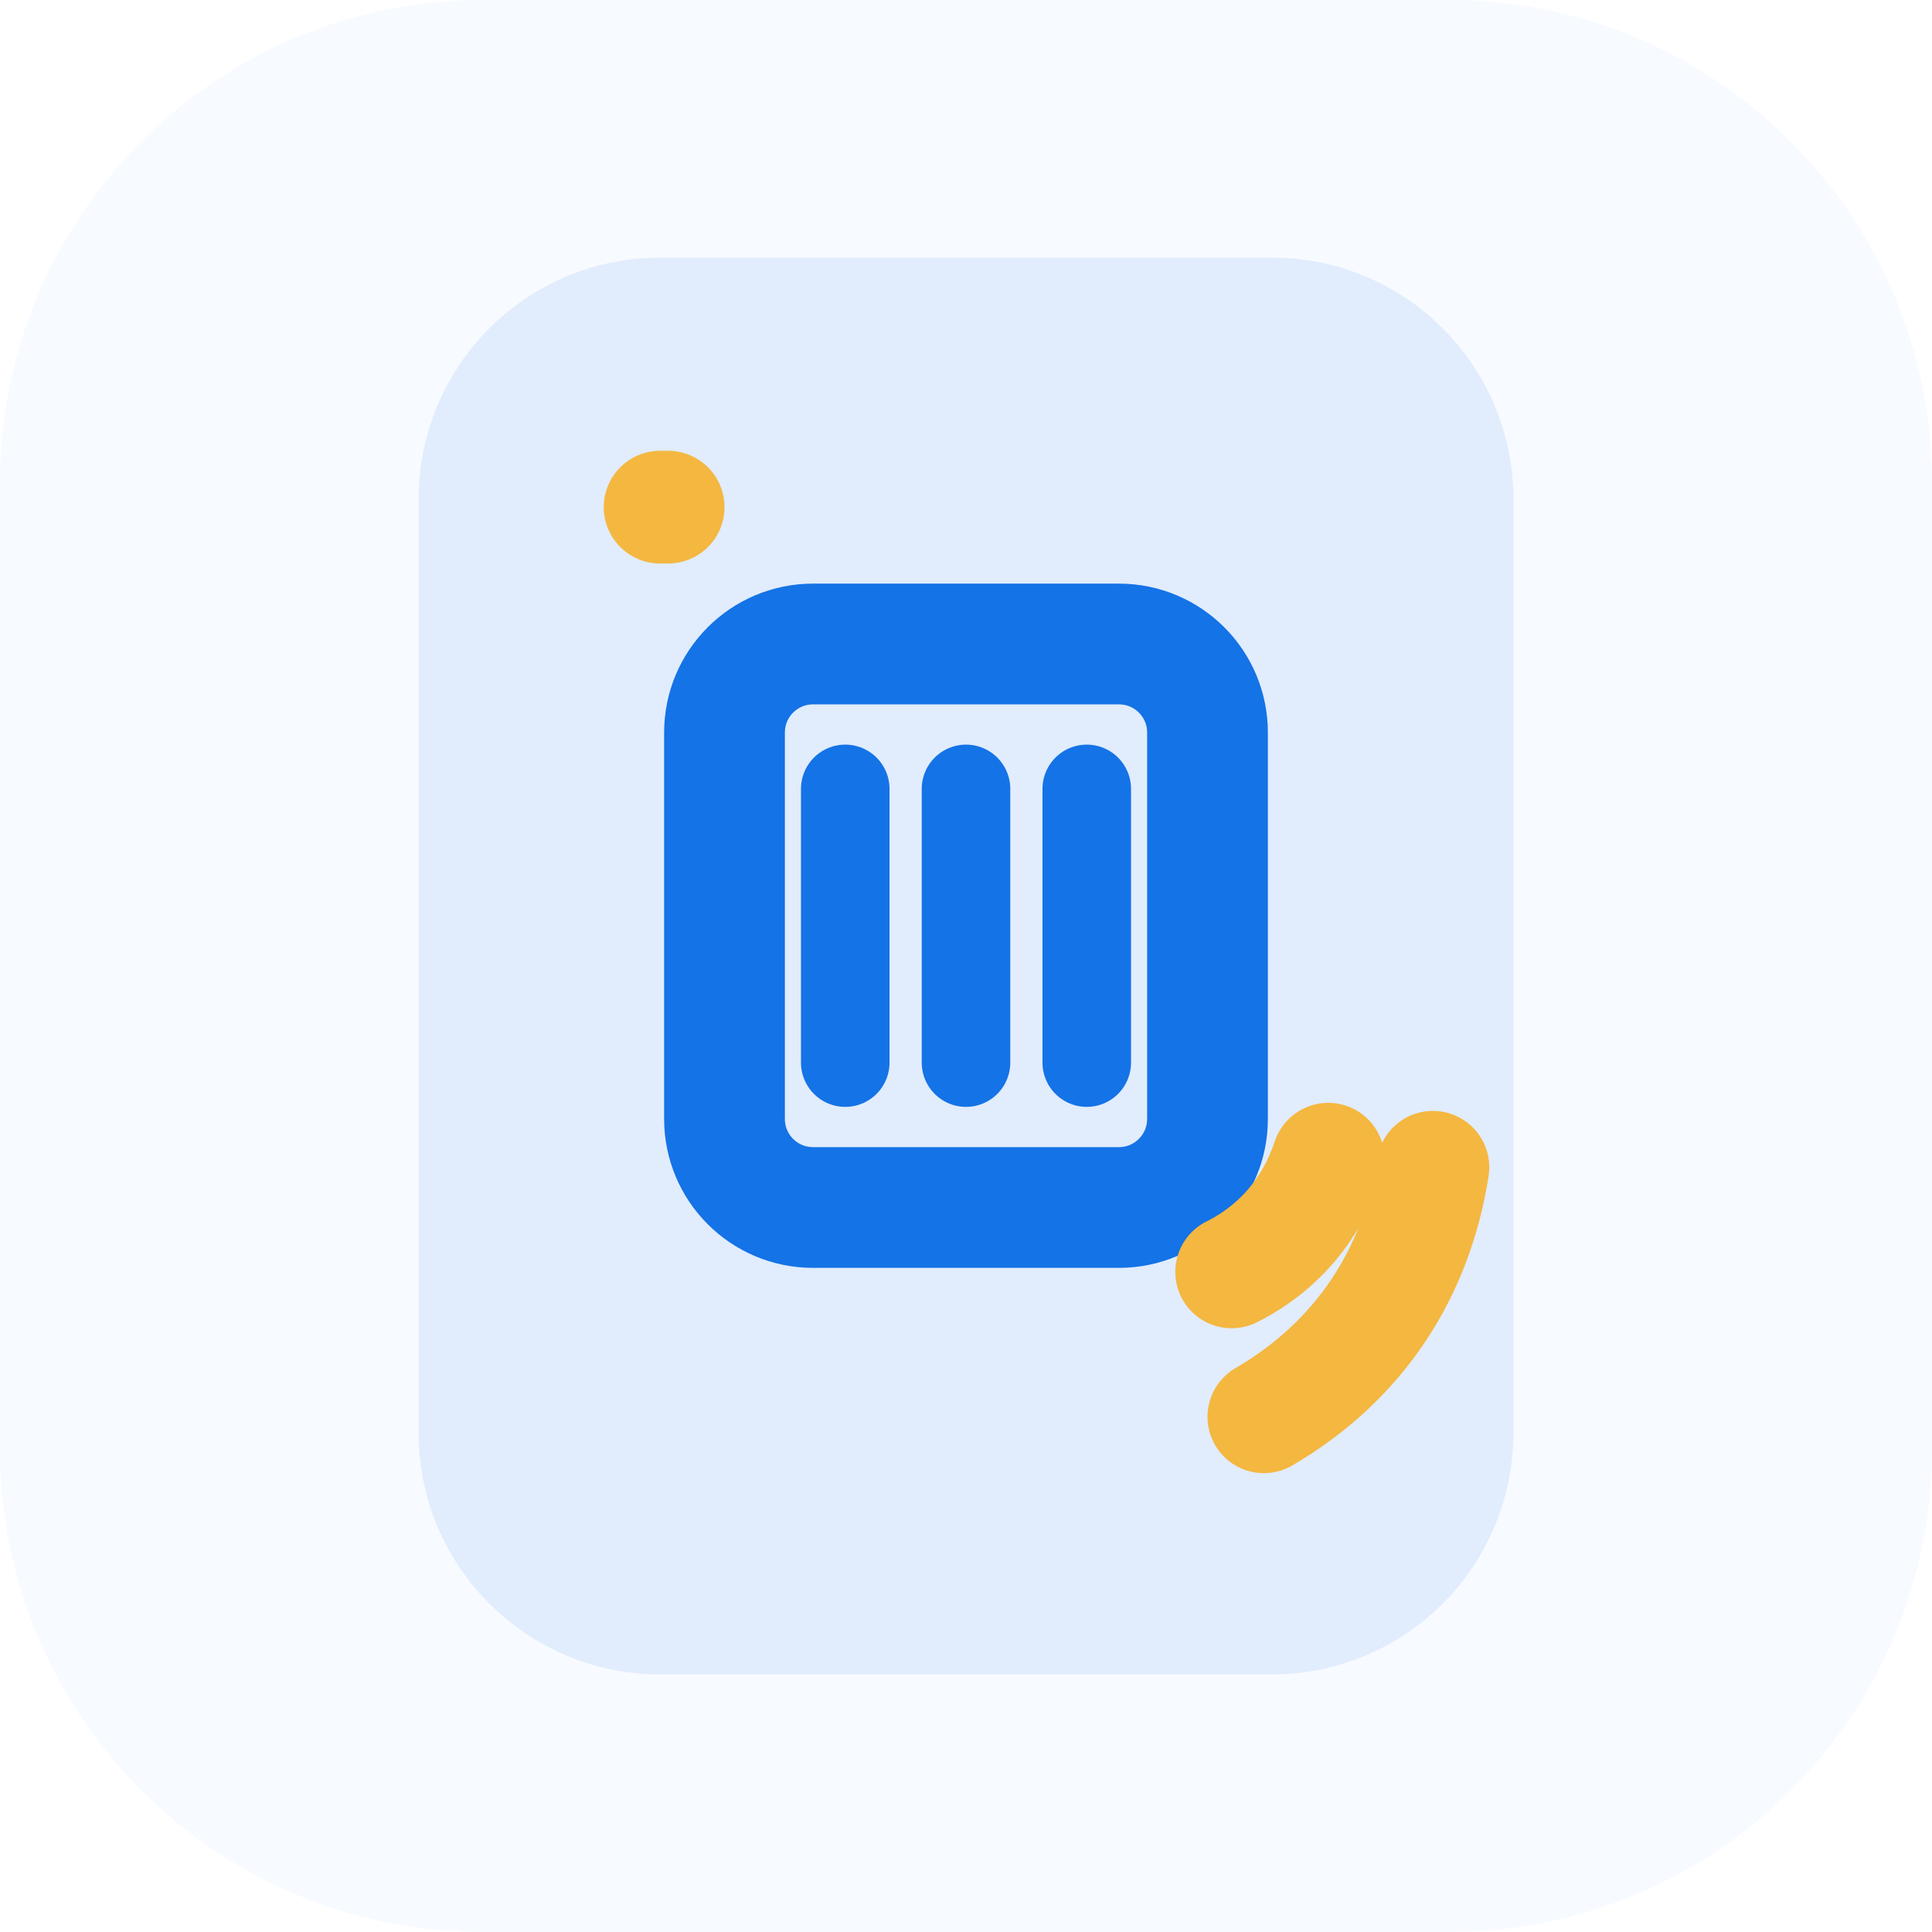
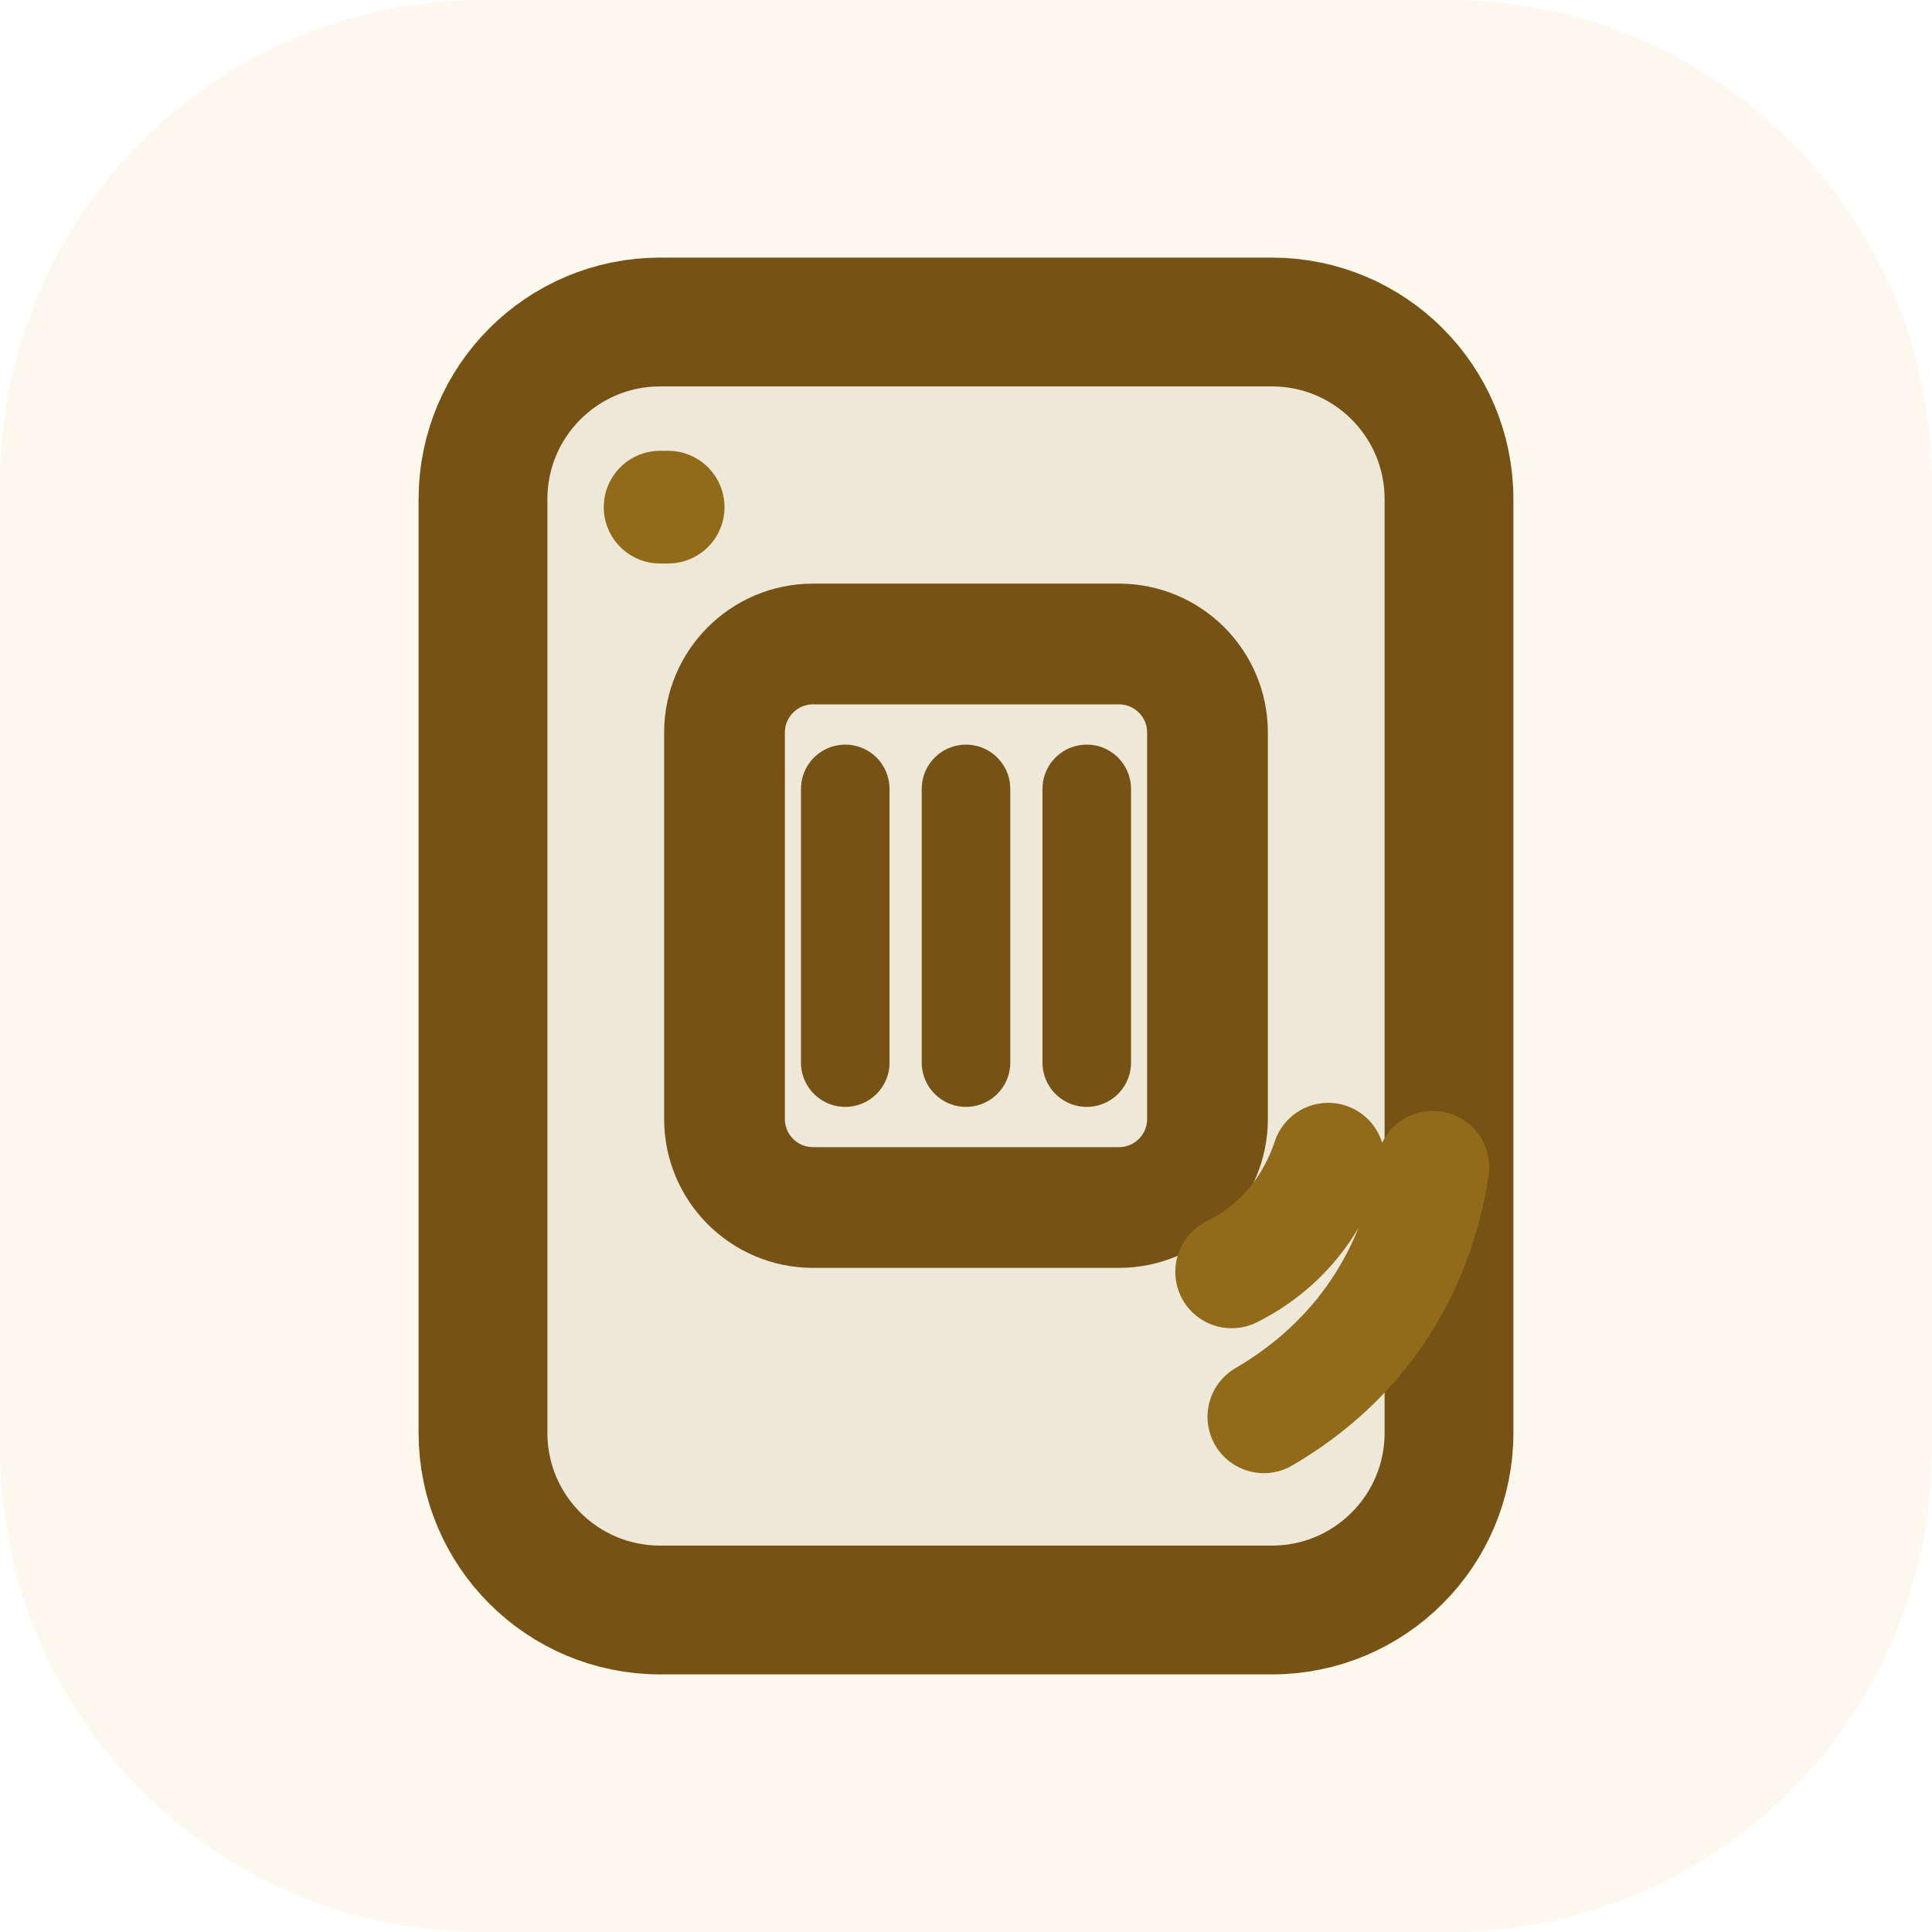
<svg xmlns="http://www.w3.org/2000/svg" width="256" height="256" viewBox="0 0 24 24" fill="none">
-   <rect width="24" height="24" rx="6" fill="#F7FAFF" />
-   <rect x="6" y="4" width="12" height="16" rx="2.2" fill="#1473E6" opacity=".1" stroke="#1473E6" stroke-width="1.6" />
-   <rect x="9" y="8" width="6" height="7" rx="1.1" stroke="#1473E6" stroke-width="1.5" />
-   <path d="M10.5 9.8v3.4M12 9.8v3.4M13.5 9.8v3.4" stroke="#1473E6" stroke-width="1.1" stroke-linecap="round" />
-   <path d="M8.2 6.3h.1M15.7 17.6c1.2-.7 1.9-1.8 2.1-3.1M15.3 15.8c.6-.3 1-.8 1.2-1.4" stroke="#F4B740" stroke-width="1.4" stroke-linecap="round" />
+   <rect width="24" height="24" rx="6" fill="#FCF8ED" />
+   <rect x="6" y="4" width="12" height="16" rx="2.2" fill="#765314" fill-opacity=".1" stroke="#765314" stroke-width="1.6" />
+   <rect x="9" y="8" width="6" height="7" rx="1.1" stroke="#765314" stroke-width="1.5" />
+   <path d="M10.5 9.8v3.4M12 9.8v3.4M13.5 9.8v3.4" stroke="#765314" stroke-width="1.1" stroke-linecap="round" />
+   <path d="M8.2 6.3h.1M15.7 17.6c1.2-.7 1.9-1.8 2.1-3.1M15.3 15.8c.6-.3 1-.8 1.2-1.4" stroke="#916B19" stroke-width="1.4" stroke-linecap="round" />
</svg>
